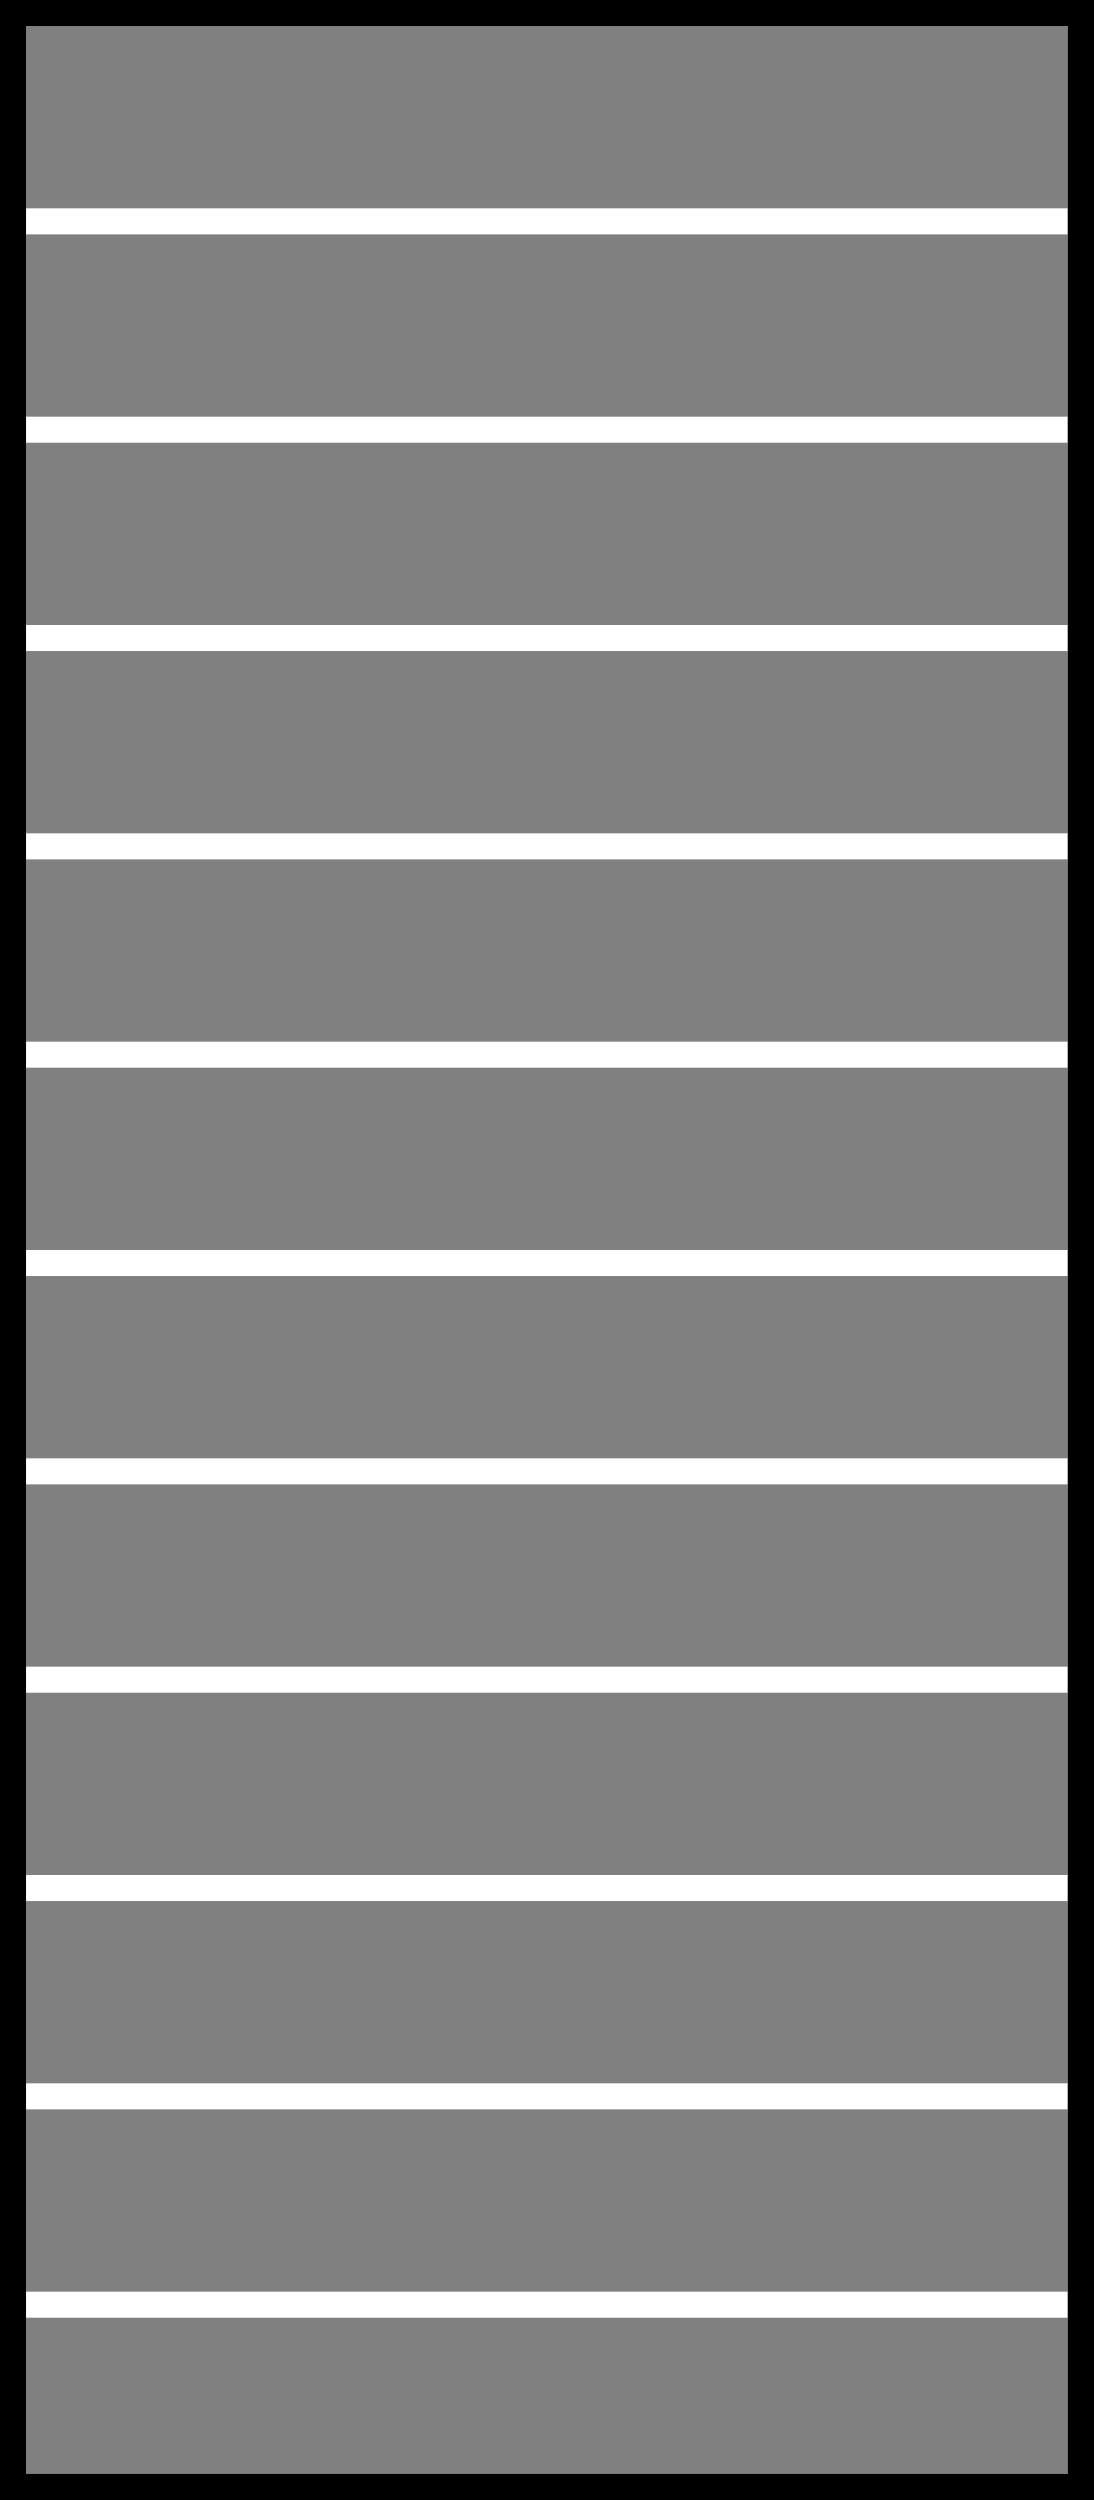
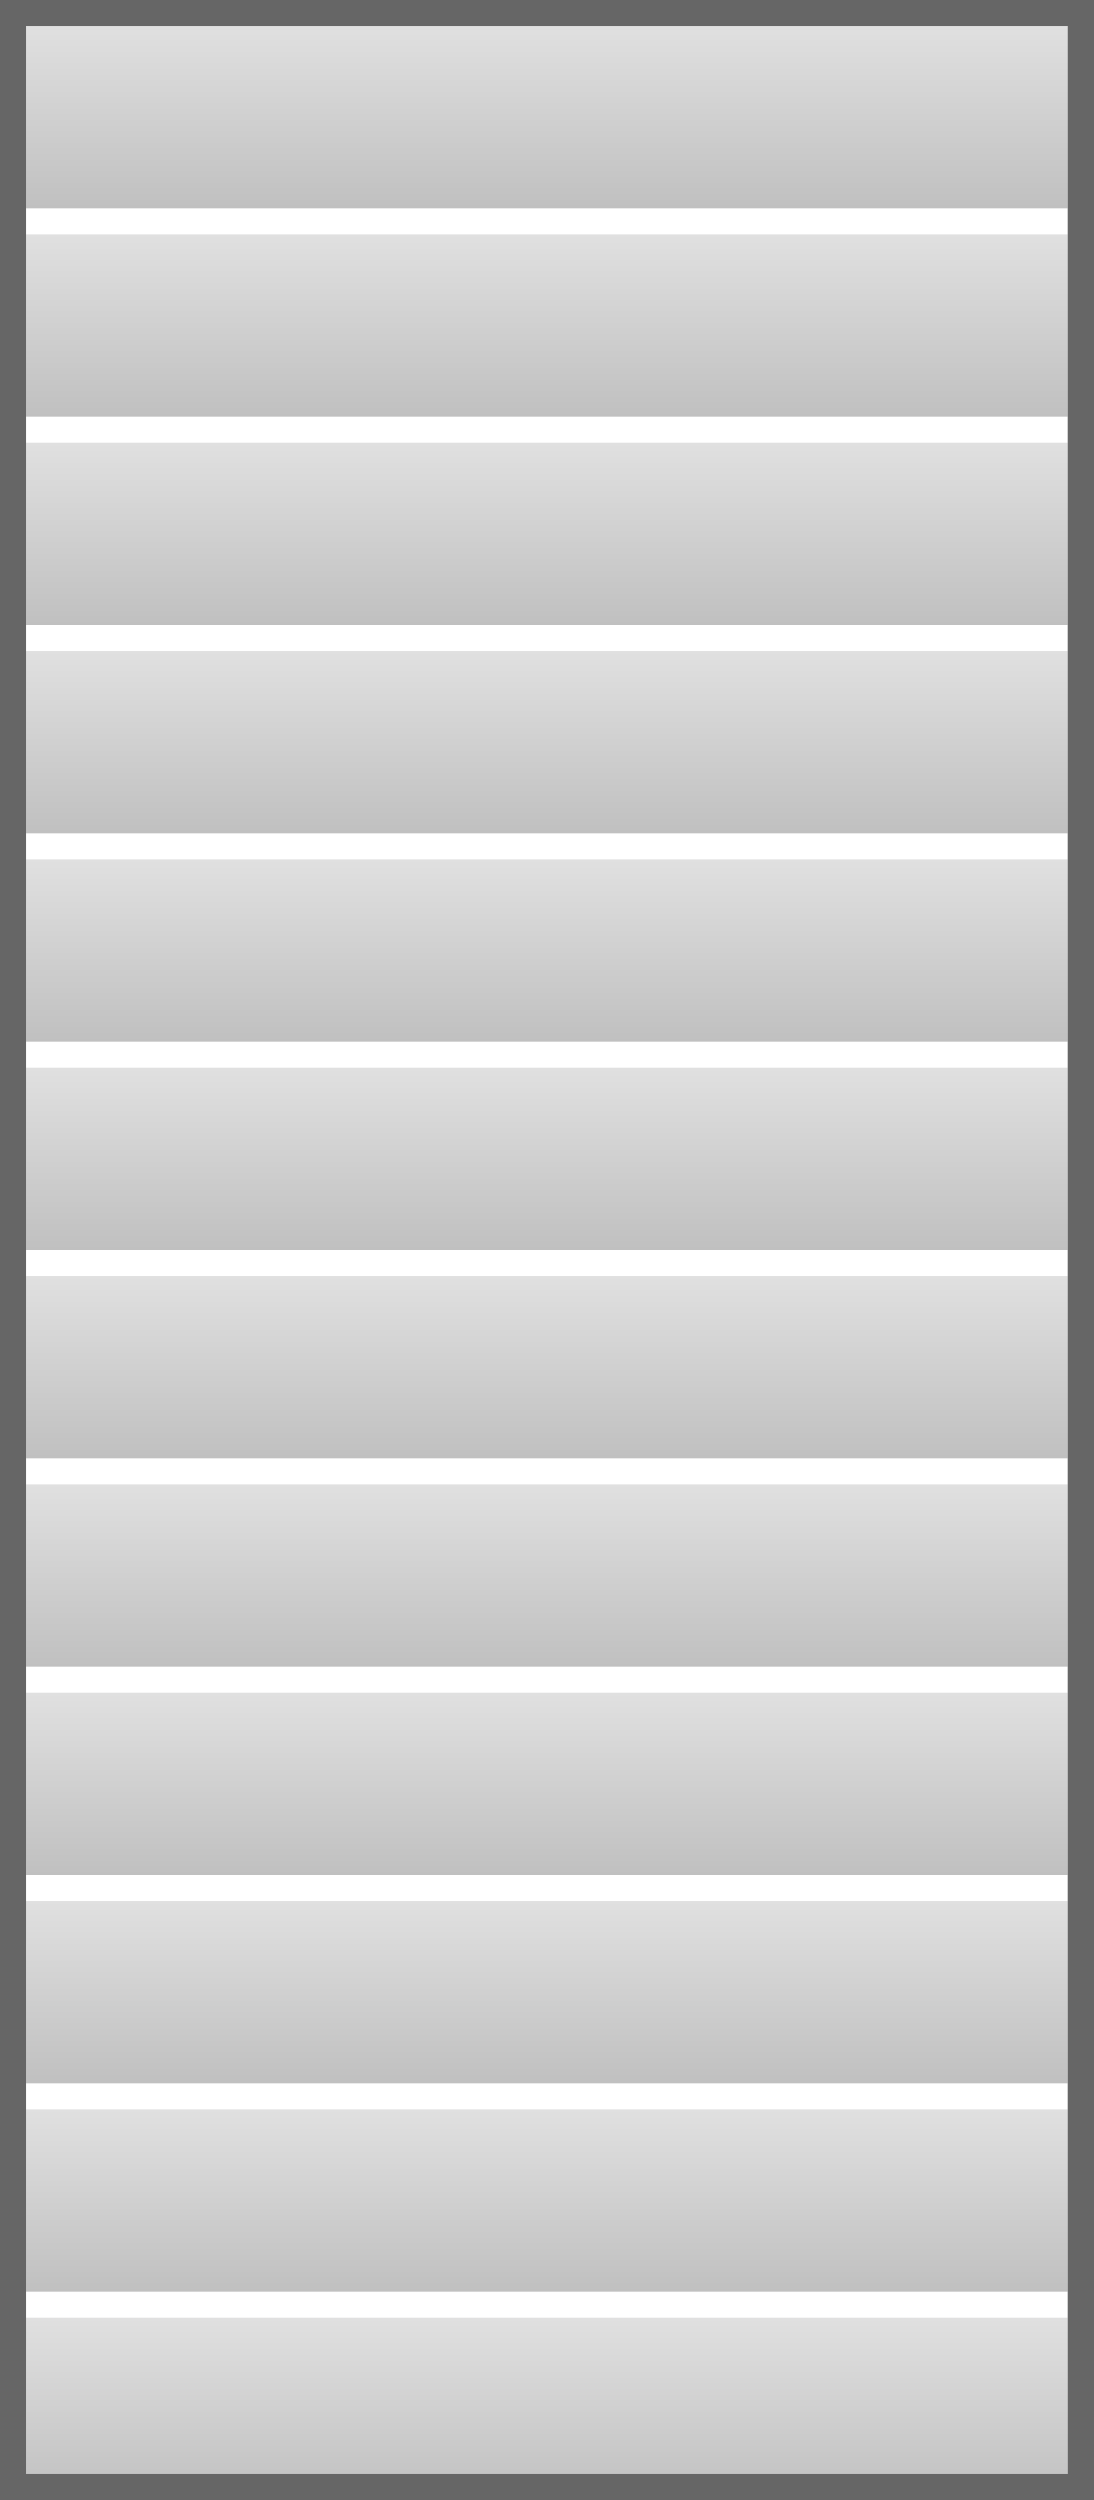
<svg xmlns="http://www.w3.org/2000/svg" x="0" y="0" width="42" height="96">
-   <rect stroke-width="0" stroke="black" fill="gray" x="1" y="1" width="40" height="7" />
-   <rect stroke-width="0" stroke="black" fill="gray" x="1" y="9" width="40" height="7" />
-   <rect stroke-width="0" stroke="black" fill="gray" x="1" y="17" width="40" height="7" />
-   <rect stroke-width="0" stroke="black" fill="gray" x="1" y="25" width="40" height="7" />
-   <rect stroke-width="0" stroke="black" fill="gray" x="1" y="33" width="40" height="7" />
-   <rect stroke-width="0" stroke="black" fill="gray" x="1" y="41" width="40" height="7" />
-   <rect stroke-width="0" stroke="black" fill="gray" x="1" y="49" width="40" height="7" />
-   <rect stroke-width="0" stroke="black" fill="gray" x="1" y="57" width="40" height="7" />
-   <rect stroke-width="0" stroke="black" fill="gray" x="1" y="65" width="40" height="7" />
-   <rect stroke-width="0" stroke="black" fill="gray" x="1" y="73" width="40" height="7" />
-   <rect stroke-width="0" stroke="black" fill="gray" x="1" y="81" width="40" height="7" />
-   <rect stroke-width="0" stroke="black" fill="gray" x="1" y="89" width="40" height="7" />
-   <rect stroke-width="2" stroke="black" fill="none" x="0" y="0" width="42" height="96" />
+   <defs>
+     <linearGradient id="deckGradient" x1="0%" y1="0%" x2="0%" y2="100%">
+       <stop offset="0%" stop-color="#E0E0E0" />
+       <stop offset="100%" stop-color="#C0C0C0" />
+     </linearGradient>
+   </defs>
+   <g>
+     <rect stroke-width="0" stroke="black" fill="url(#deckGradient)" x="1" y="1" width="40" height="7" />
+     <rect stroke-width="0" stroke="black" fill="url(#deckGradient)" x="1" y="9" width="40" height="7" />
+     <rect stroke-width="0" stroke="black" fill="url(#deckGradient)" x="1" y="17" width="40" height="7" />
+     <rect stroke-width="0" stroke="black" fill="url(#deckGradient)" x="1" y="25" width="40" height="7" />
+     <rect stroke-width="0" stroke="black" fill="url(#deckGradient)" x="1" y="33" width="40" height="7" />
+     <rect stroke-width="0" stroke="black" fill="url(#deckGradient)" x="1" y="41" width="40" height="7" />
+     <rect stroke-width="0" stroke="black" fill="url(#deckGradient)" x="1" y="49" width="40" height="7" />
+     <rect stroke-width="0" stroke="black" fill="url(#deckGradient)" x="1" y="57" width="40" height="7" />
+     <rect stroke-width="0" stroke="black" fill="url(#deckGradient)" x="1" y="65" width="40" height="7" />
+     <rect stroke-width="0" stroke="black" fill="url(#deckGradient)" x="1" y="73" width="40" height="7" />
+     <rect stroke-width="0" stroke="black" fill="url(#deckGradient)" x="1" y="81" width="40" height="7" />
+     <rect stroke-width="0" stroke="black" fill="url(#deckGradient)" x="1" y="89" width="40" height="7" />
+     <rect stroke-width="2" stroke="#666" fill="none" x="0" y="0" width="42" height="96" />
+   </g>
</svg>
